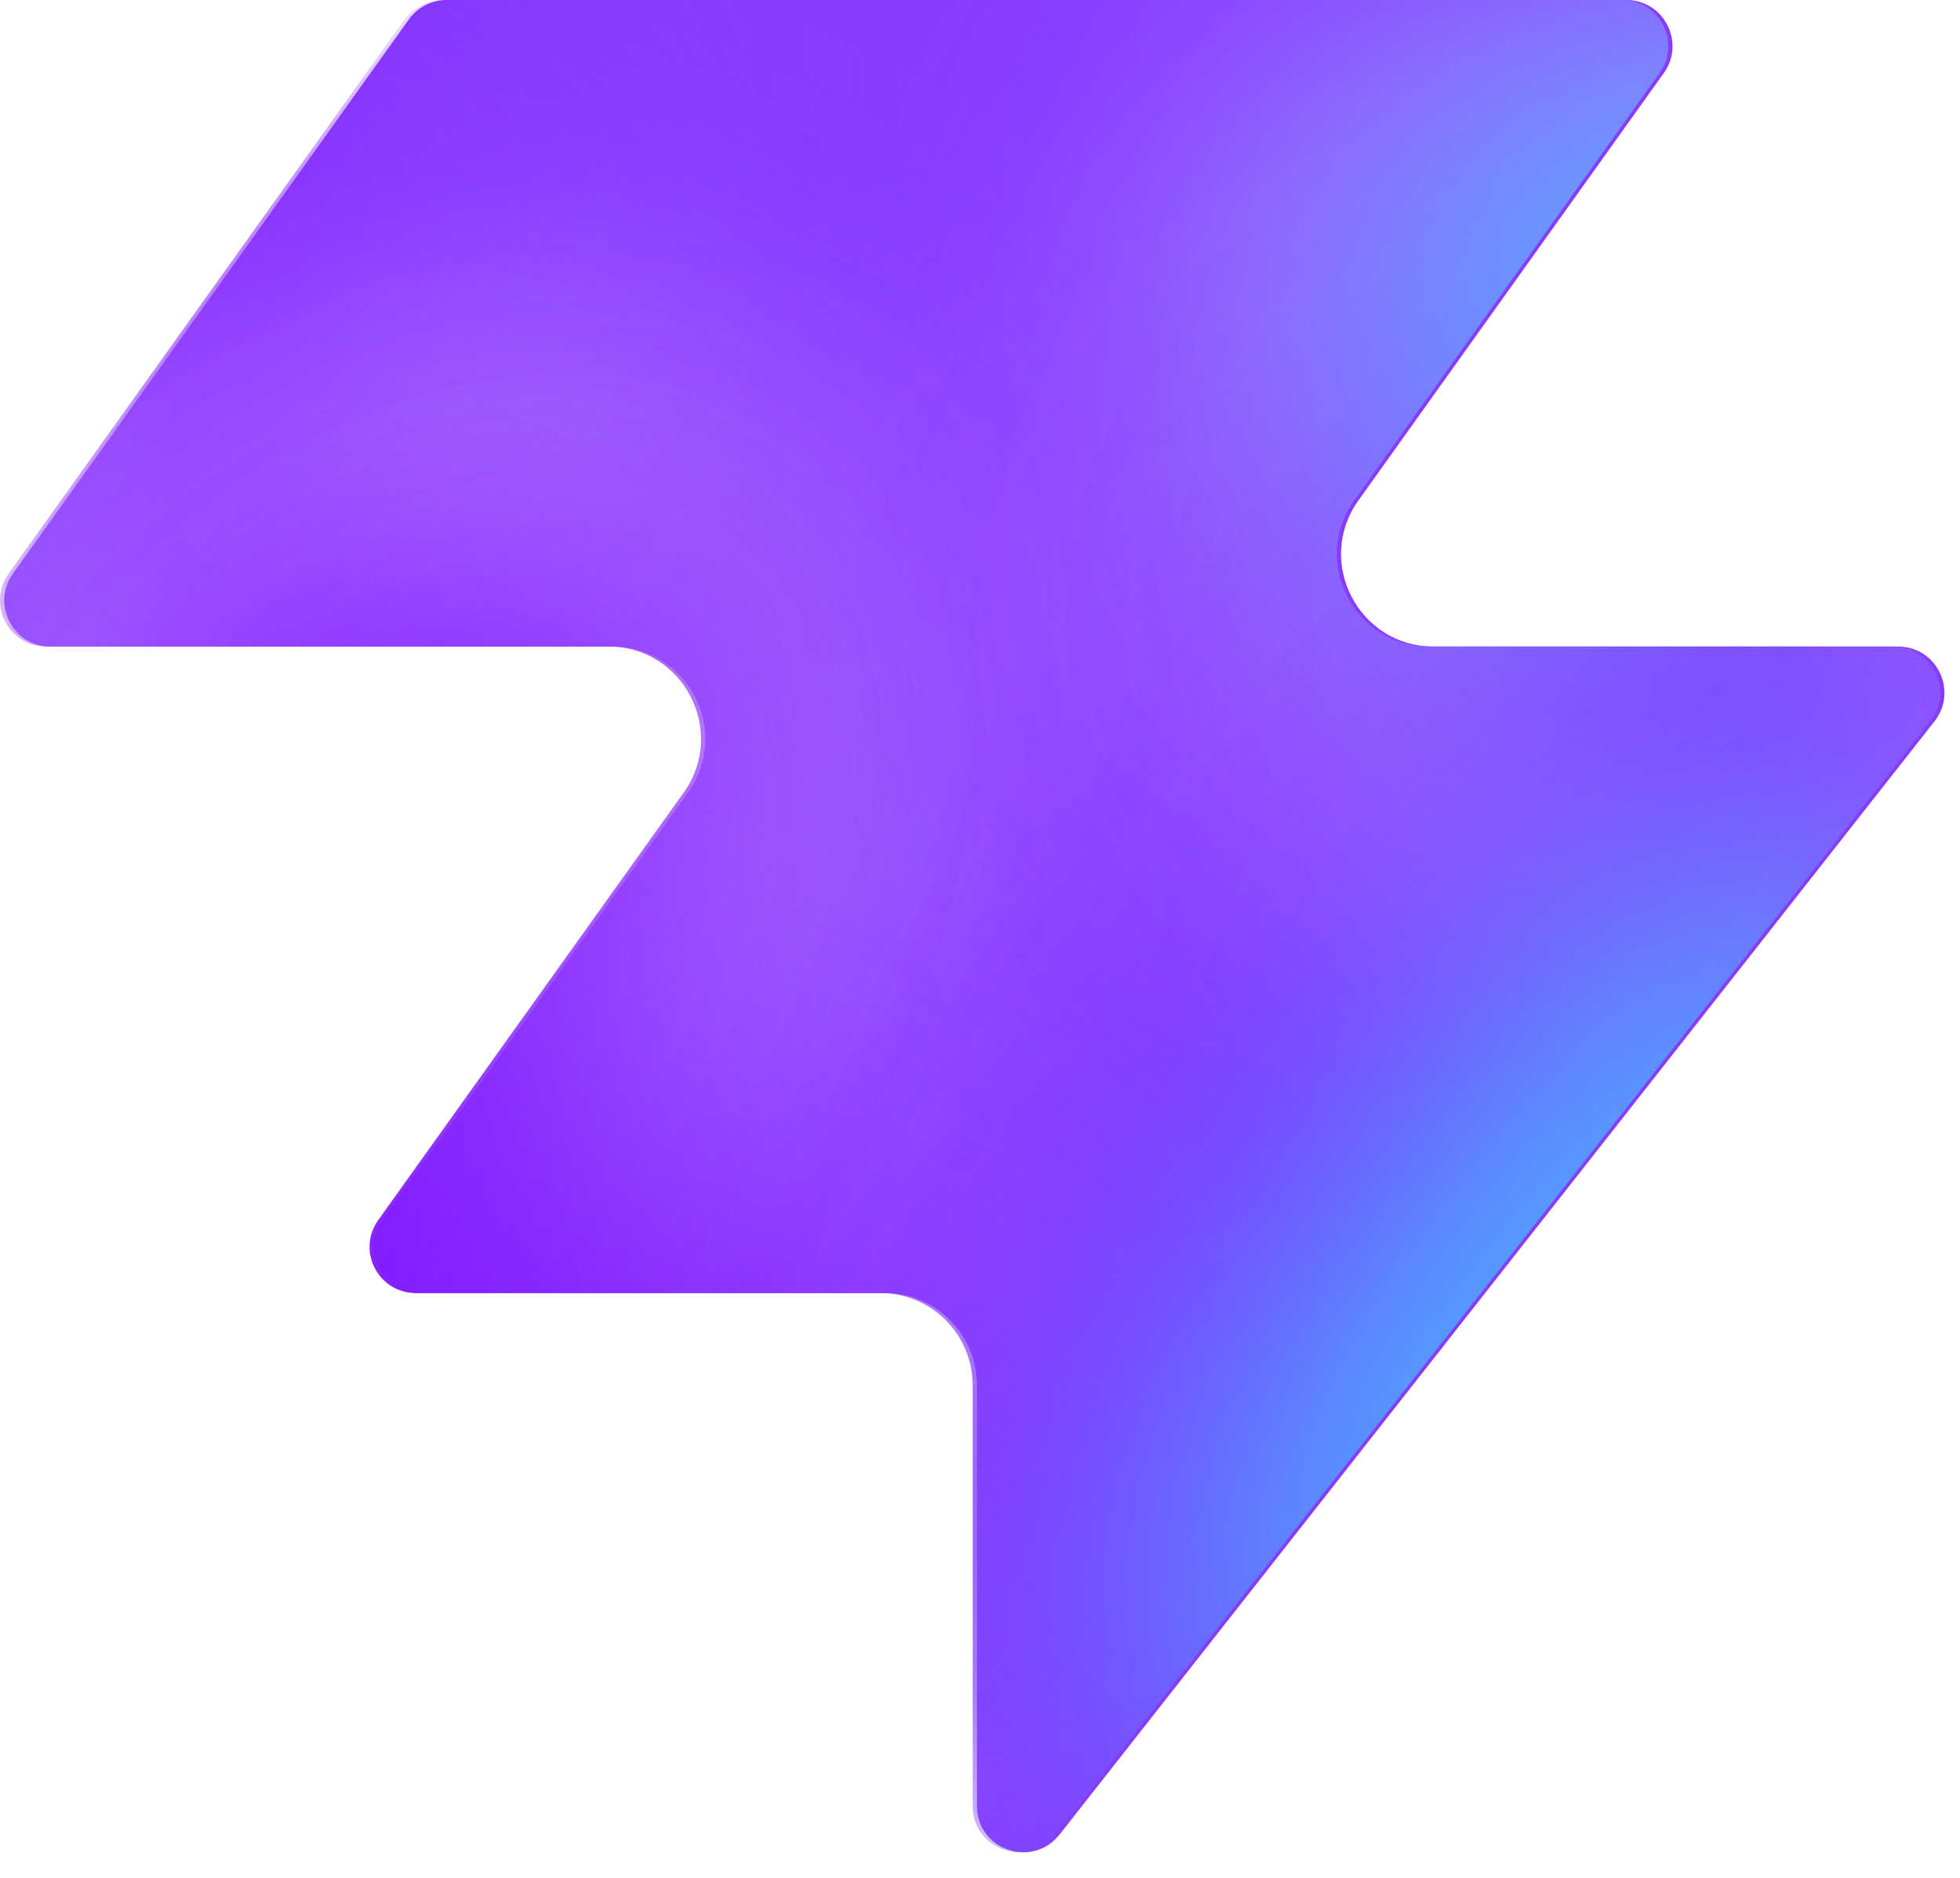
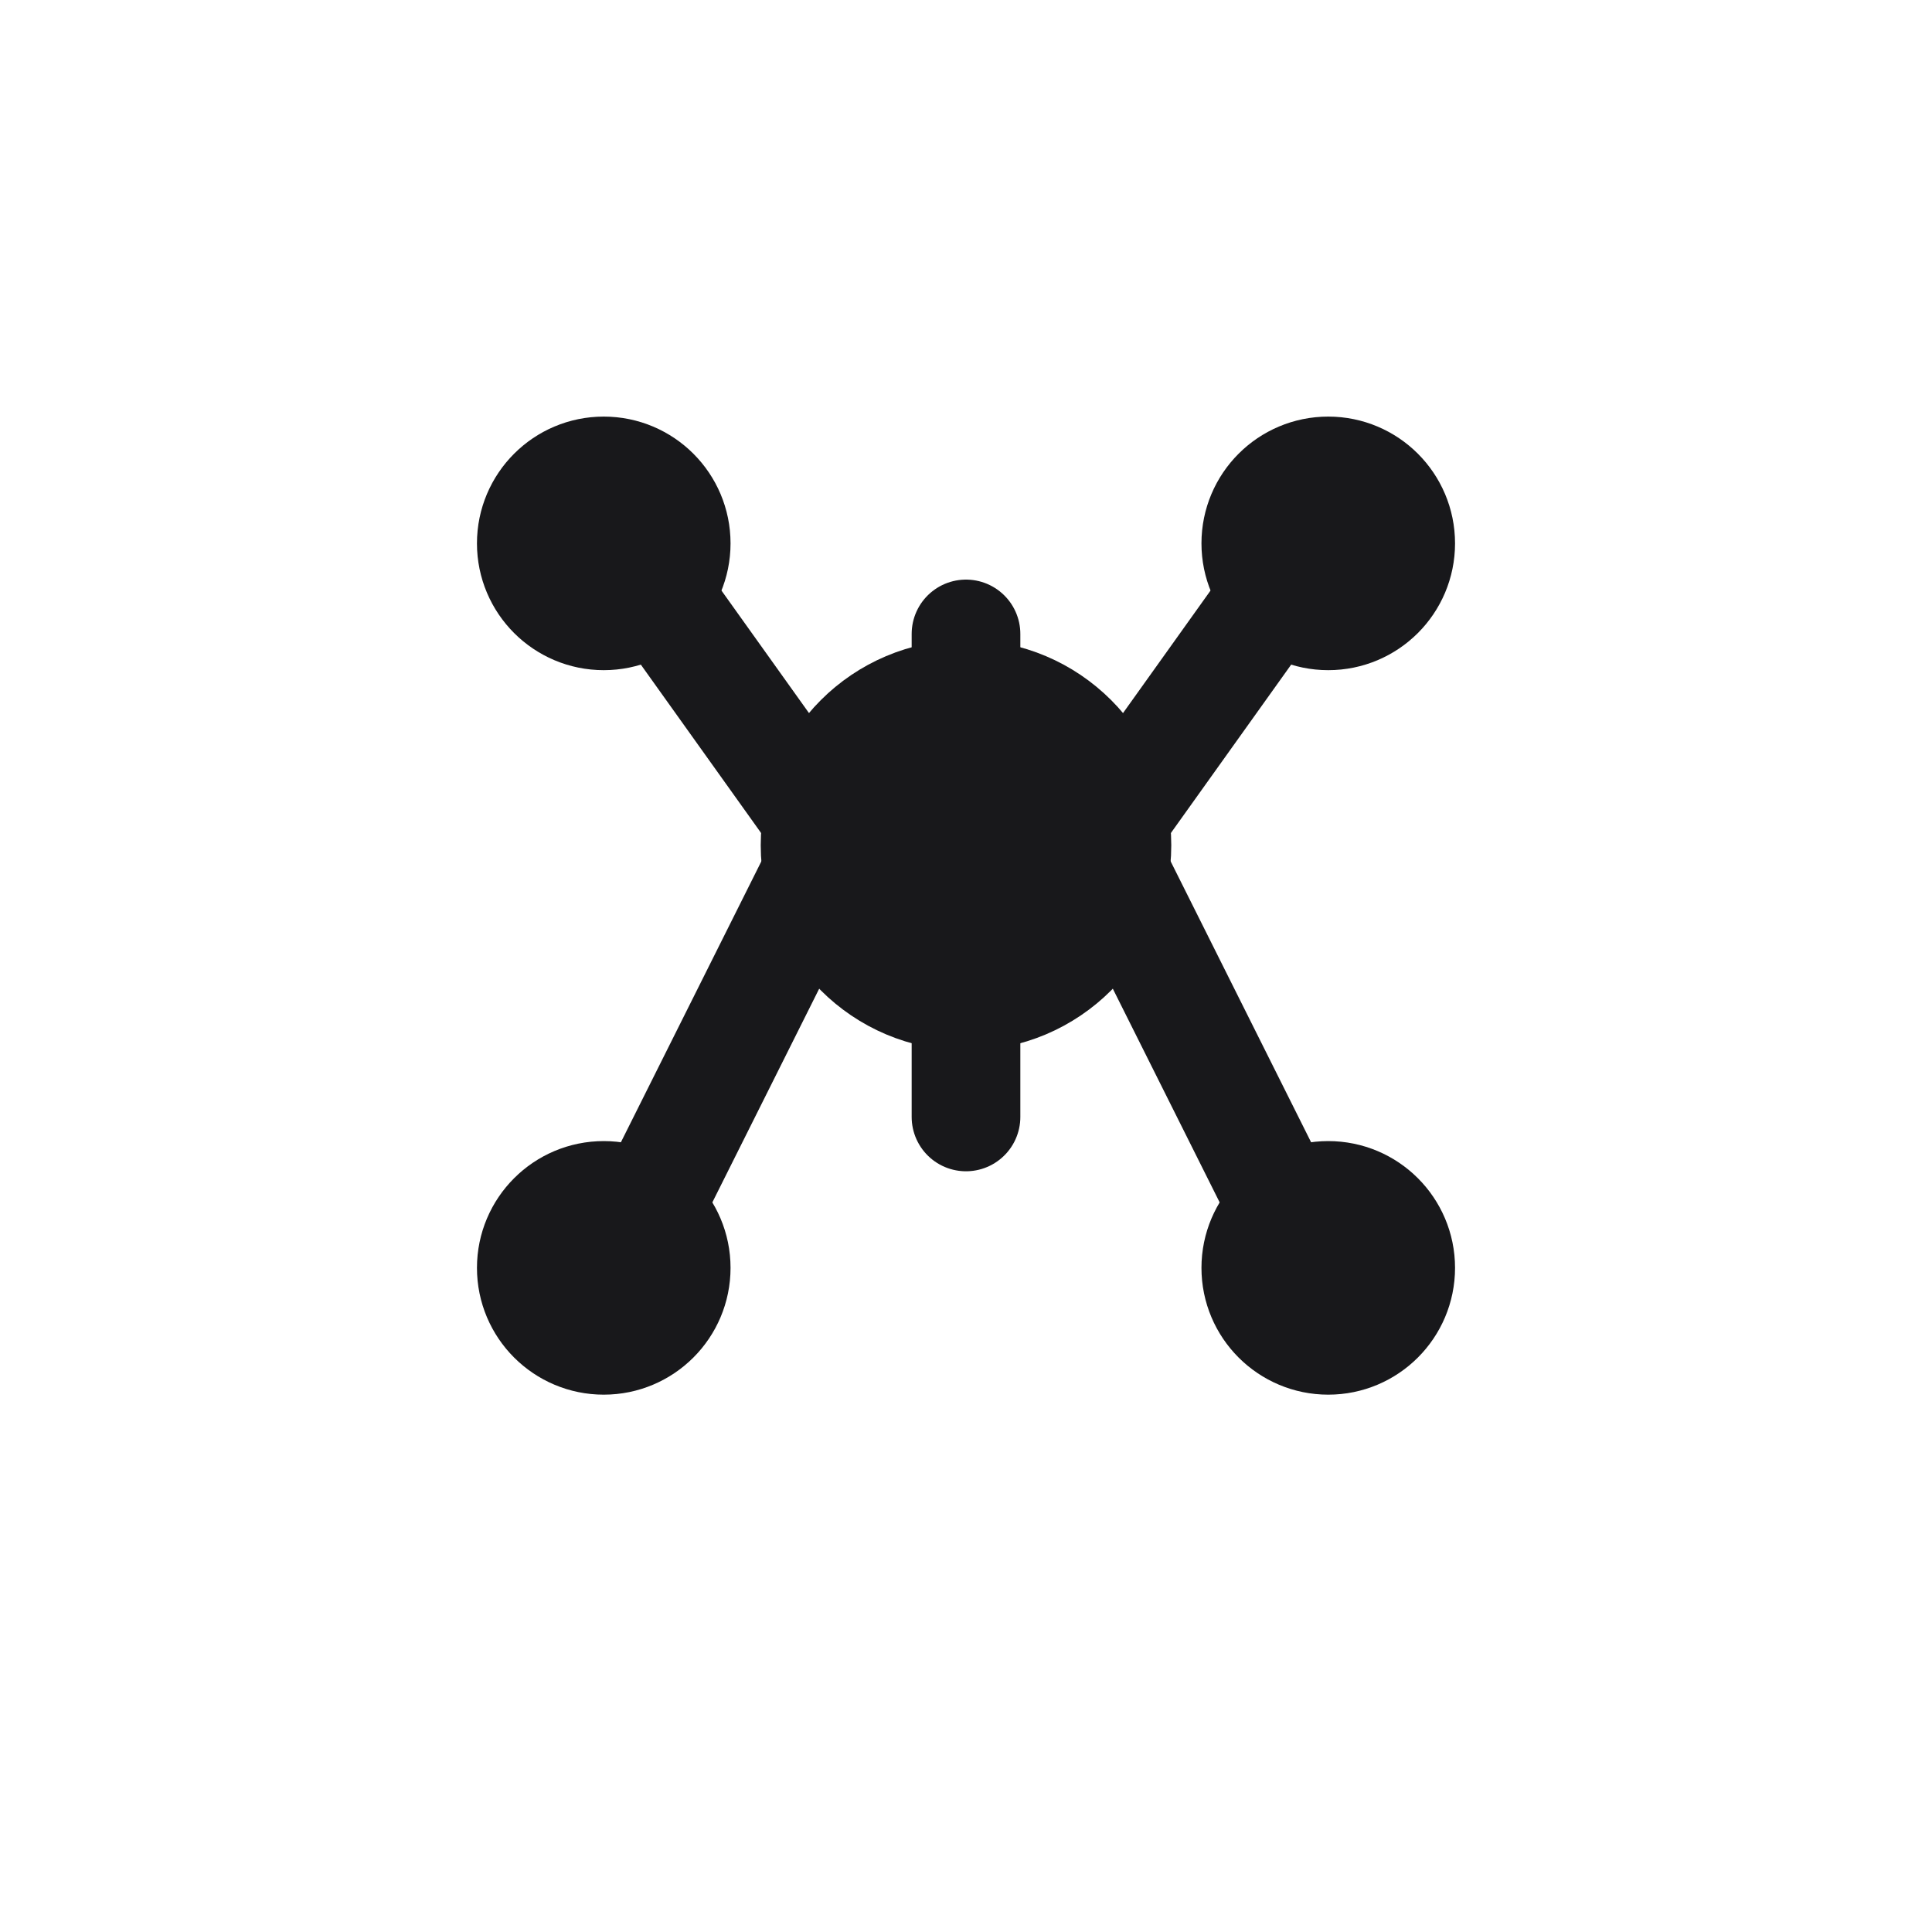
- <svg xmlns="http://www.w3.org/2000/svg" width="48" height="46" fill="none" viewBox="0 0 48 46">
-   <path fill="#863bff" d="M25.946 44.938c-.664.845-2.021.375-2.021-.698V33.937a2.26 2.26 0 0 0-2.262-2.262H10.287c-.92 0-1.456-1.04-.92-1.788l7.48-10.471c1.07-1.497 0-3.578-1.842-3.578H1.237c-.92 0-1.456-1.04-.92-1.788L10.013.474c.214-.297.556-.474.92-.474h28.894c.92 0 1.456 1.04.92 1.788l-7.48 10.471c-1.07 1.498 0 3.579 1.842 3.579h11.377c.943 0 1.473 1.088.89 1.83L25.947 44.94z" style="fill:#863bff;fill:color(display-p3 .525 .23 1);fill-opacity:1" />
-   <mask id="a" width="48" height="46" x="0" y="0" maskUnits="userSpaceOnUse" style="mask-type:alpha">
-     <path fill="#000" d="M25.842 44.938c-.664.844-2.021.375-2.021-.698V33.937a2.26 2.26 0 0 0-2.262-2.262H10.183c-.92 0-1.456-1.04-.92-1.788l7.48-10.471c1.07-1.498 0-3.579-1.842-3.579H1.133c-.92 0-1.456-1.04-.92-1.787L9.91.473c.214-.297.556-.474.92-.474h28.894c.92 0 1.456 1.04.92 1.788l-7.48 10.471c-1.07 1.498 0 3.578 1.842 3.578h11.377c.943 0 1.473 1.088.89 1.832L25.843 44.94z" style="fill:#000;fill-opacity:1" />
-   </mask>
-   <g mask="url(#a)">
-     <g filter="url(#b)">
-       <ellipse cx="5.508" cy="14.704" fill="#ede6ff" rx="5.508" ry="14.704" style="fill:#ede6ff;fill:color(display-p3 .927 .903 1);fill-opacity:1" transform="matrix(.00324 1 1 -.00324 -4.47 31.516)" />
-     </g>
-     <g filter="url(#c)">
-       <ellipse cx="10.399" cy="29.851" fill="#ede6ff" rx="10.399" ry="29.851" style="fill:#ede6ff;fill:color(display-p3 .927 .903 1);fill-opacity:1" transform="matrix(.00324 1 1 -.00324 -39.328 7.883)" />
-     </g>
-     <g filter="url(#d)">
-       <ellipse cx="5.508" cy="30.487" fill="#7e14ff" rx="5.508" ry="30.487" style="fill:#7e14ff;fill:color(display-p3 .492 .077 1);fill-opacity:1" transform="rotate(89.814 -25.913 -14.639)scale(1 -1)" />
-     </g>
-     <g filter="url(#e)">
-       <ellipse cx="5.508" cy="30.599" fill="#7e14ff" rx="5.508" ry="30.599" style="fill:#7e14ff;fill:color(display-p3 .492 .077 1);fill-opacity:1" transform="rotate(89.814 -32.644 -3.334)scale(1 -1)" />
-     </g>
-     <g filter="url(#f)">
-       <ellipse cx="5.508" cy="30.599" fill="#7e14ff" rx="5.508" ry="30.599" style="fill:#7e14ff;fill:color(display-p3 .492 .077 1);fill-opacity:1" transform="matrix(.00324 1 1 -.00324 -34.34 30.47)" />
-     </g>
-     <g filter="url(#g)">
-       <ellipse cx="14.072" cy="22.078" fill="#ede6ff" rx="14.072" ry="22.078" style="fill:#ede6ff;fill:color(display-p3 .927 .903 1);fill-opacity:1" transform="rotate(93.35 24.506 48.493)scale(-1 1)" />
-     </g>
-     <g filter="url(#h)">
-       <ellipse cx="3.47" cy="21.501" fill="#7e14ff" rx="3.47" ry="21.501" style="fill:#7e14ff;fill:color(display-p3 .492 .077 1);fill-opacity:1" transform="rotate(89.009 28.708 47.59)scale(-1 1)" />
-     </g>
-     <g filter="url(#i)">
-       <ellipse cx="3.47" cy="21.501" fill="#7e14ff" rx="3.47" ry="21.501" style="fill:#7e14ff;fill:color(display-p3 .492 .077 1);fill-opacity:1" transform="rotate(89.009 28.708 47.59)scale(-1 1)" />
-     </g>
-     <g filter="url(#j)">
-       <ellipse cx=".387" cy="8.972" fill="#7e14ff" rx="4.407" ry="29.108" style="fill:#7e14ff;fill:color(display-p3 .492 .077 1);fill-opacity:1" transform="rotate(39.51 .387 8.972)" />
-     </g>
-     <g filter="url(#k)">
-       <ellipse cx="47.523" cy="-6.092" fill="#7e14ff" rx="4.407" ry="29.108" style="fill:#7e14ff;fill:color(display-p3 .492 .077 1);fill-opacity:1" transform="rotate(37.892 47.523 -6.092)" />
-     </g>
-     <g filter="url(#l)">
-       <ellipse cx="41.412" cy="6.333" fill="#47bfff" rx="5.971" ry="9.665" style="fill:#47bfff;fill:color(display-p3 .28 .748 1);fill-opacity:1" transform="rotate(37.892 41.412 6.333)" />
-     </g>
-     <g filter="url(#m)">
-       <ellipse cx="-1.879" cy="38.332" fill="#7e14ff" rx="4.407" ry="29.108" style="fill:#7e14ff;fill:color(display-p3 .492 .077 1);fill-opacity:1" transform="rotate(37.892 -1.88 38.332)" />
-     </g>
-     <g filter="url(#n)">
-       <ellipse cx="-1.879" cy="38.332" fill="#7e14ff" rx="4.407" ry="29.108" style="fill:#7e14ff;fill:color(display-p3 .492 .077 1);fill-opacity:1" transform="rotate(37.892 -1.88 38.332)" />
-     </g>
-     <g filter="url(#o)">
-       <ellipse cx="35.651" cy="29.907" fill="#7e14ff" rx="4.407" ry="29.108" style="fill:#7e14ff;fill:color(display-p3 .492 .077 1);fill-opacity:1" transform="rotate(37.892 35.651 29.907)" />
-     </g>
-     <g filter="url(#p)">
-       <ellipse cx="38.418" cy="32.4" fill="#47bfff" rx="5.971" ry="15.297" style="fill:#47bfff;fill:color(display-p3 .28 .748 1);fill-opacity:1" transform="rotate(37.892 38.418 32.4)" />
-     </g>
+ <svg xmlns="http://www.w3.org/2000/svg" viewBox="0 0 32 32">
+   <g fill="none" stroke="#18181b" stroke-width="1.8" stroke-linecap="round">
+     <circle cx="16" cy="14" r="2.5" fill="#18181b" />
+     <circle cx="10" cy="9" r="1.2" fill="#18181b" />
+     <circle cx="22" cy="9" r="1.2" fill="#18181b" />
+     <circle cx="10" cy="21" r="1.2" fill="#18181b" />
+     <circle cx="22" cy="21" r="1.2" fill="#18181b" />
+     <path d="M16 11.5v-1M16 16.5v2M13.5 13.5l-2.5-3.5M18.5 13.5l2.5-3.5M13.5 14.5l-2.5 5M18.5 14.5l2.5 5" />
  </g>
-   <defs>
-     <filter id="b" width="60.045" height="41.654" x="-19.77" y="16.149" color-interpolation-filters="sRGB" filterUnits="userSpaceOnUse">
-       <feFlood flood-opacity="0" result="BackgroundImageFix" />
-       <feBlend in="SourceGraphic" in2="BackgroundImageFix" result="shape" />
-       <feGaussianBlur result="effect1_foregroundBlur_2002_17158" stdDeviation="7.659" />
-     </filter>
-     <filter id="c" width="90.34" height="51.437" x="-54.613" y="-7.533" color-interpolation-filters="sRGB" filterUnits="userSpaceOnUse">
-       <feFlood flood-opacity="0" result="BackgroundImageFix" />
-       <feBlend in="SourceGraphic" in2="BackgroundImageFix" result="shape" />
-       <feGaussianBlur result="effect1_foregroundBlur_2002_17158" stdDeviation="7.659" />
-     </filter>
-     <filter id="d" width="79.355" height="29.4" x="-49.64" y="2.03" color-interpolation-filters="sRGB" filterUnits="userSpaceOnUse">
-       <feFlood flood-opacity="0" result="BackgroundImageFix" />
-       <feBlend in="SourceGraphic" in2="BackgroundImageFix" result="shape" />
-       <feGaussianBlur result="effect1_foregroundBlur_2002_17158" stdDeviation="4.596" />
-     </filter>
-     <filter id="e" width="79.579" height="29.4" x="-45.045" y="20.029" color-interpolation-filters="sRGB" filterUnits="userSpaceOnUse">
-       <feFlood flood-opacity="0" result="BackgroundImageFix" />
-       <feBlend in="SourceGraphic" in2="BackgroundImageFix" result="shape" />
-       <feGaussianBlur result="effect1_foregroundBlur_2002_17158" stdDeviation="4.596" />
-     </filter>
-     <filter id="f" width="79.579" height="29.4" x="-43.513" y="21.178" color-interpolation-filters="sRGB" filterUnits="userSpaceOnUse">
-       <feFlood flood-opacity="0" result="BackgroundImageFix" />
-       <feBlend in="SourceGraphic" in2="BackgroundImageFix" result="shape" />
-       <feGaussianBlur result="effect1_foregroundBlur_2002_17158" stdDeviation="4.596" />
-     </filter>
-     <filter id="g" width="74.749" height="58.852" x="15.756" y="-17.901" color-interpolation-filters="sRGB" filterUnits="userSpaceOnUse">
-       <feFlood flood-opacity="0" result="BackgroundImageFix" />
-       <feBlend in="SourceGraphic" in2="BackgroundImageFix" result="shape" />
-       <feGaussianBlur result="effect1_foregroundBlur_2002_17158" stdDeviation="7.659" />
-     </filter>
-     <filter id="h" width="61.377" height="25.362" x="23.548" y="2.284" color-interpolation-filters="sRGB" filterUnits="userSpaceOnUse">
-       <feFlood flood-opacity="0" result="BackgroundImageFix" />
-       <feBlend in="SourceGraphic" in2="BackgroundImageFix" result="shape" />
-       <feGaussianBlur result="effect1_foregroundBlur_2002_17158" stdDeviation="4.596" />
-     </filter>
-     <filter id="i" width="61.377" height="25.362" x="23.548" y="2.284" color-interpolation-filters="sRGB" filterUnits="userSpaceOnUse">
-       <feFlood flood-opacity="0" result="BackgroundImageFix" />
-       <feBlend in="SourceGraphic" in2="BackgroundImageFix" result="shape" />
-       <feGaussianBlur result="effect1_foregroundBlur_2002_17158" stdDeviation="4.596" />
-     </filter>
-     <filter id="j" width="56.045" height="63.649" x="-27.636" y="-22.853" color-interpolation-filters="sRGB" filterUnits="userSpaceOnUse">
-       <feFlood flood-opacity="0" result="BackgroundImageFix" />
-       <feBlend in="SourceGraphic" in2="BackgroundImageFix" result="shape" />
-       <feGaussianBlur result="effect1_foregroundBlur_2002_17158" stdDeviation="4.596" />
-     </filter>
-     <filter id="k" width="54.814" height="64.646" x="20.116" y="-38.415" color-interpolation-filters="sRGB" filterUnits="userSpaceOnUse">
-       <feFlood flood-opacity="0" result="BackgroundImageFix" />
-       <feBlend in="SourceGraphic" in2="BackgroundImageFix" result="shape" />
-       <feGaussianBlur result="effect1_foregroundBlur_2002_17158" stdDeviation="4.596" />
-     </filter>
-     <filter id="l" width="33.541" height="35.313" x="24.641" y="-11.323" color-interpolation-filters="sRGB" filterUnits="userSpaceOnUse">
-       <feFlood flood-opacity="0" result="BackgroundImageFix" />
-       <feBlend in="SourceGraphic" in2="BackgroundImageFix" result="shape" />
-       <feGaussianBlur result="effect1_foregroundBlur_2002_17158" stdDeviation="4.596" />
-     </filter>
-     <filter id="m" width="54.814" height="64.646" x="-29.286" y="6.009" color-interpolation-filters="sRGB" filterUnits="userSpaceOnUse">
-       <feFlood flood-opacity="0" result="BackgroundImageFix" />
-       <feBlend in="SourceGraphic" in2="BackgroundImageFix" result="shape" />
-       <feGaussianBlur result="effect1_foregroundBlur_2002_17158" stdDeviation="4.596" />
-     </filter>
-     <filter id="n" width="54.814" height="64.646" x="-29.286" y="6.009" color-interpolation-filters="sRGB" filterUnits="userSpaceOnUse">
-       <feFlood flood-opacity="0" result="BackgroundImageFix" />
-       <feBlend in="SourceGraphic" in2="BackgroundImageFix" result="shape" />
-       <feGaussianBlur result="effect1_foregroundBlur_2002_17158" stdDeviation="4.596" />
-     </filter>
-     <filter id="o" width="54.814" height="64.646" x="8.244" y="-2.416" color-interpolation-filters="sRGB" filterUnits="userSpaceOnUse">
-       <feFlood flood-opacity="0" result="BackgroundImageFix" />
-       <feBlend in="SourceGraphic" in2="BackgroundImageFix" result="shape" />
-       <feGaussianBlur result="effect1_foregroundBlur_2002_17158" stdDeviation="4.596" />
-     </filter>
-     <filter id="p" width="39.409" height="43.623" x="18.713" y="10.588" color-interpolation-filters="sRGB" filterUnits="userSpaceOnUse">
-       <feFlood flood-opacity="0" result="BackgroundImageFix" />
-       <feBlend in="SourceGraphic" in2="BackgroundImageFix" result="shape" />
-       <feGaussianBlur result="effect1_foregroundBlur_2002_17158" stdDeviation="4.596" />
-     </filter>
-   </defs>
</svg>
